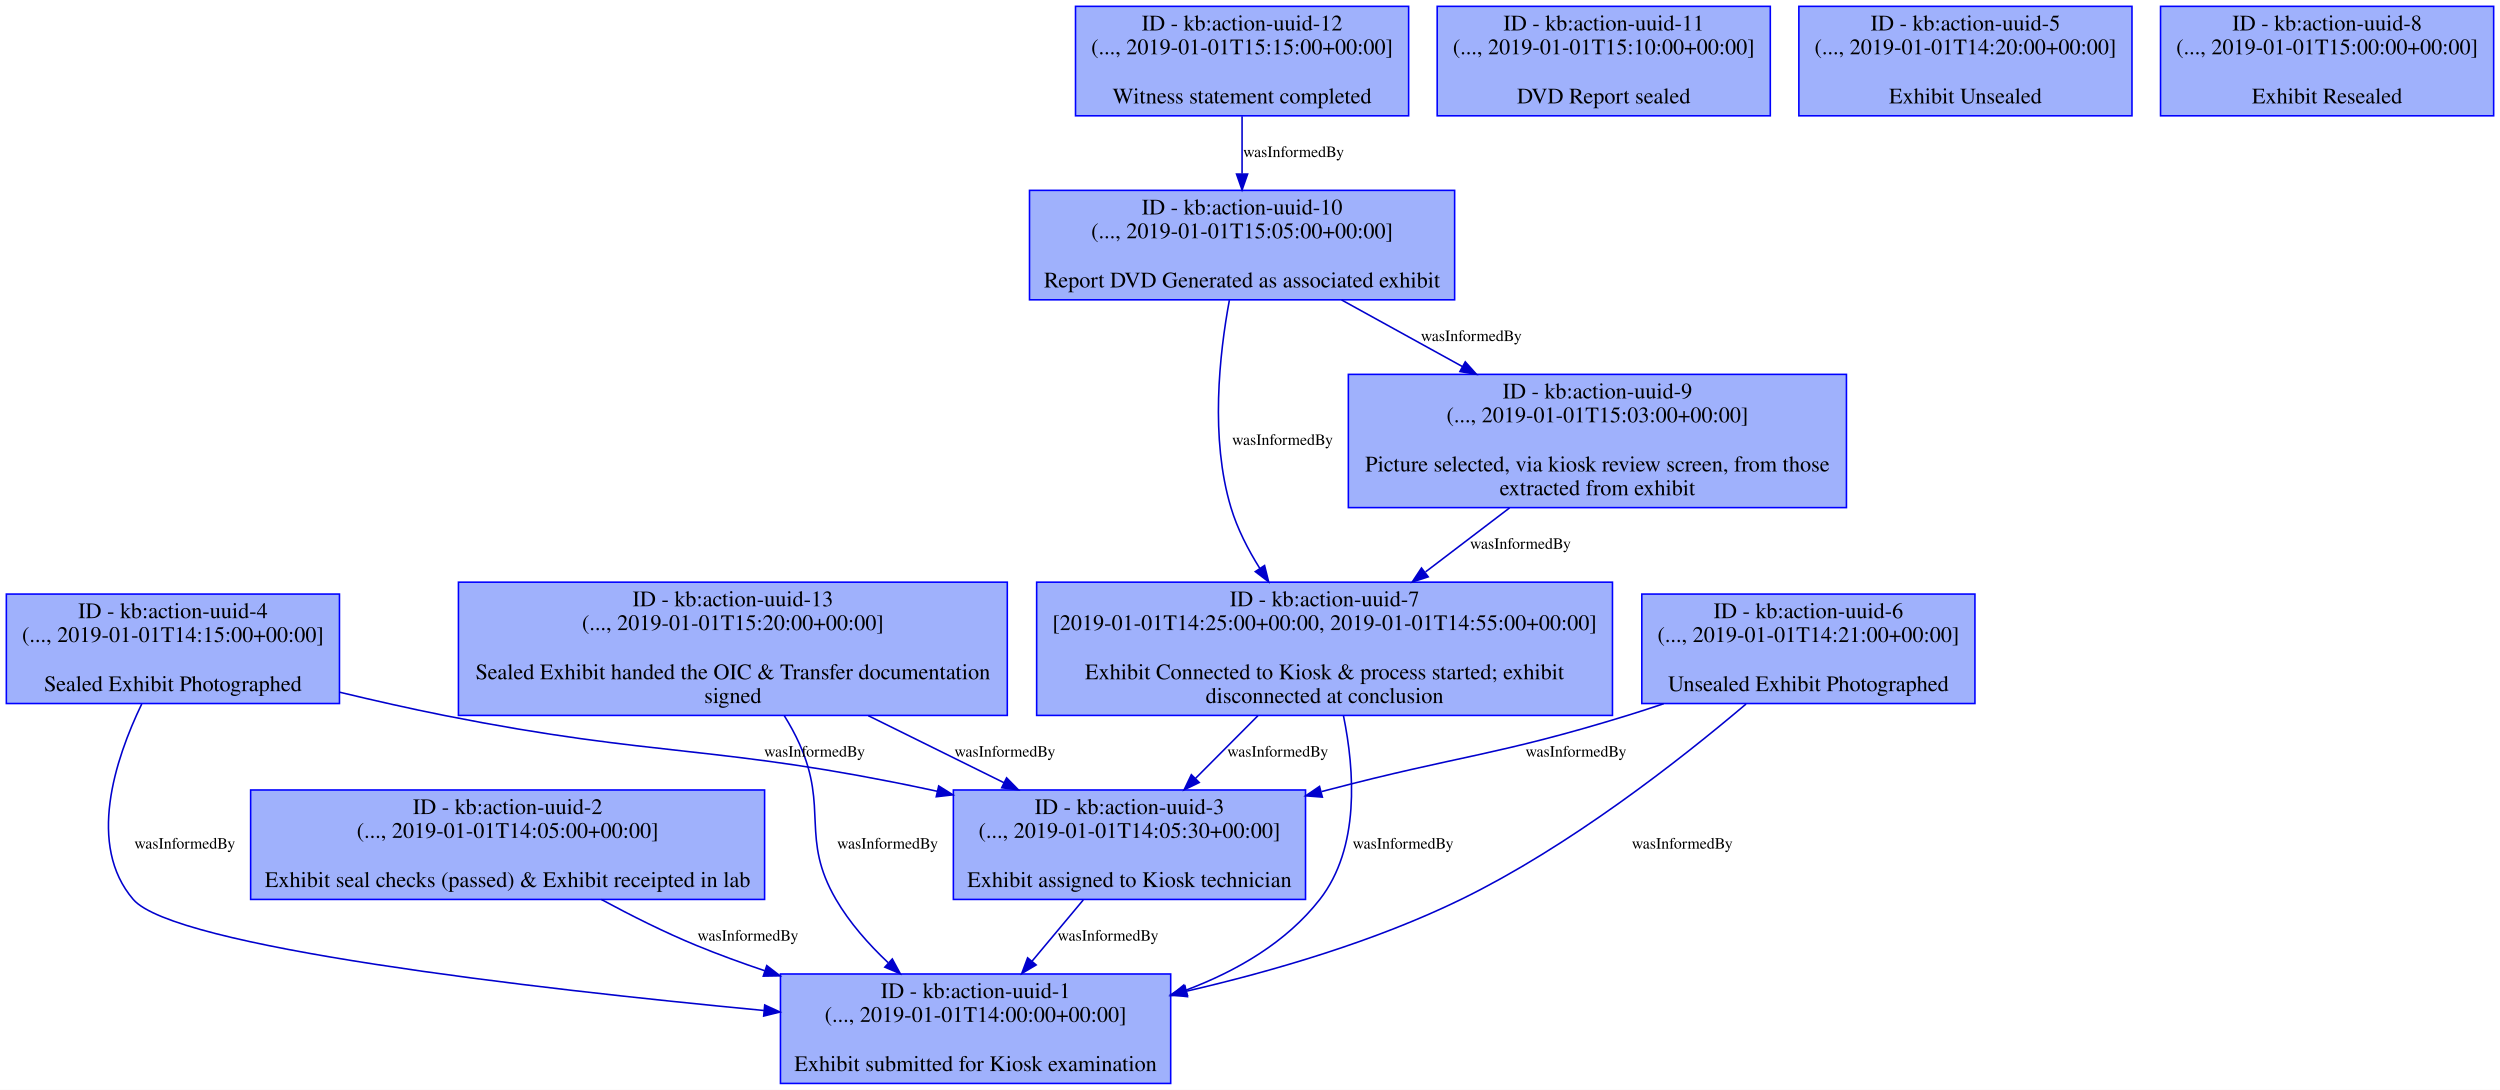
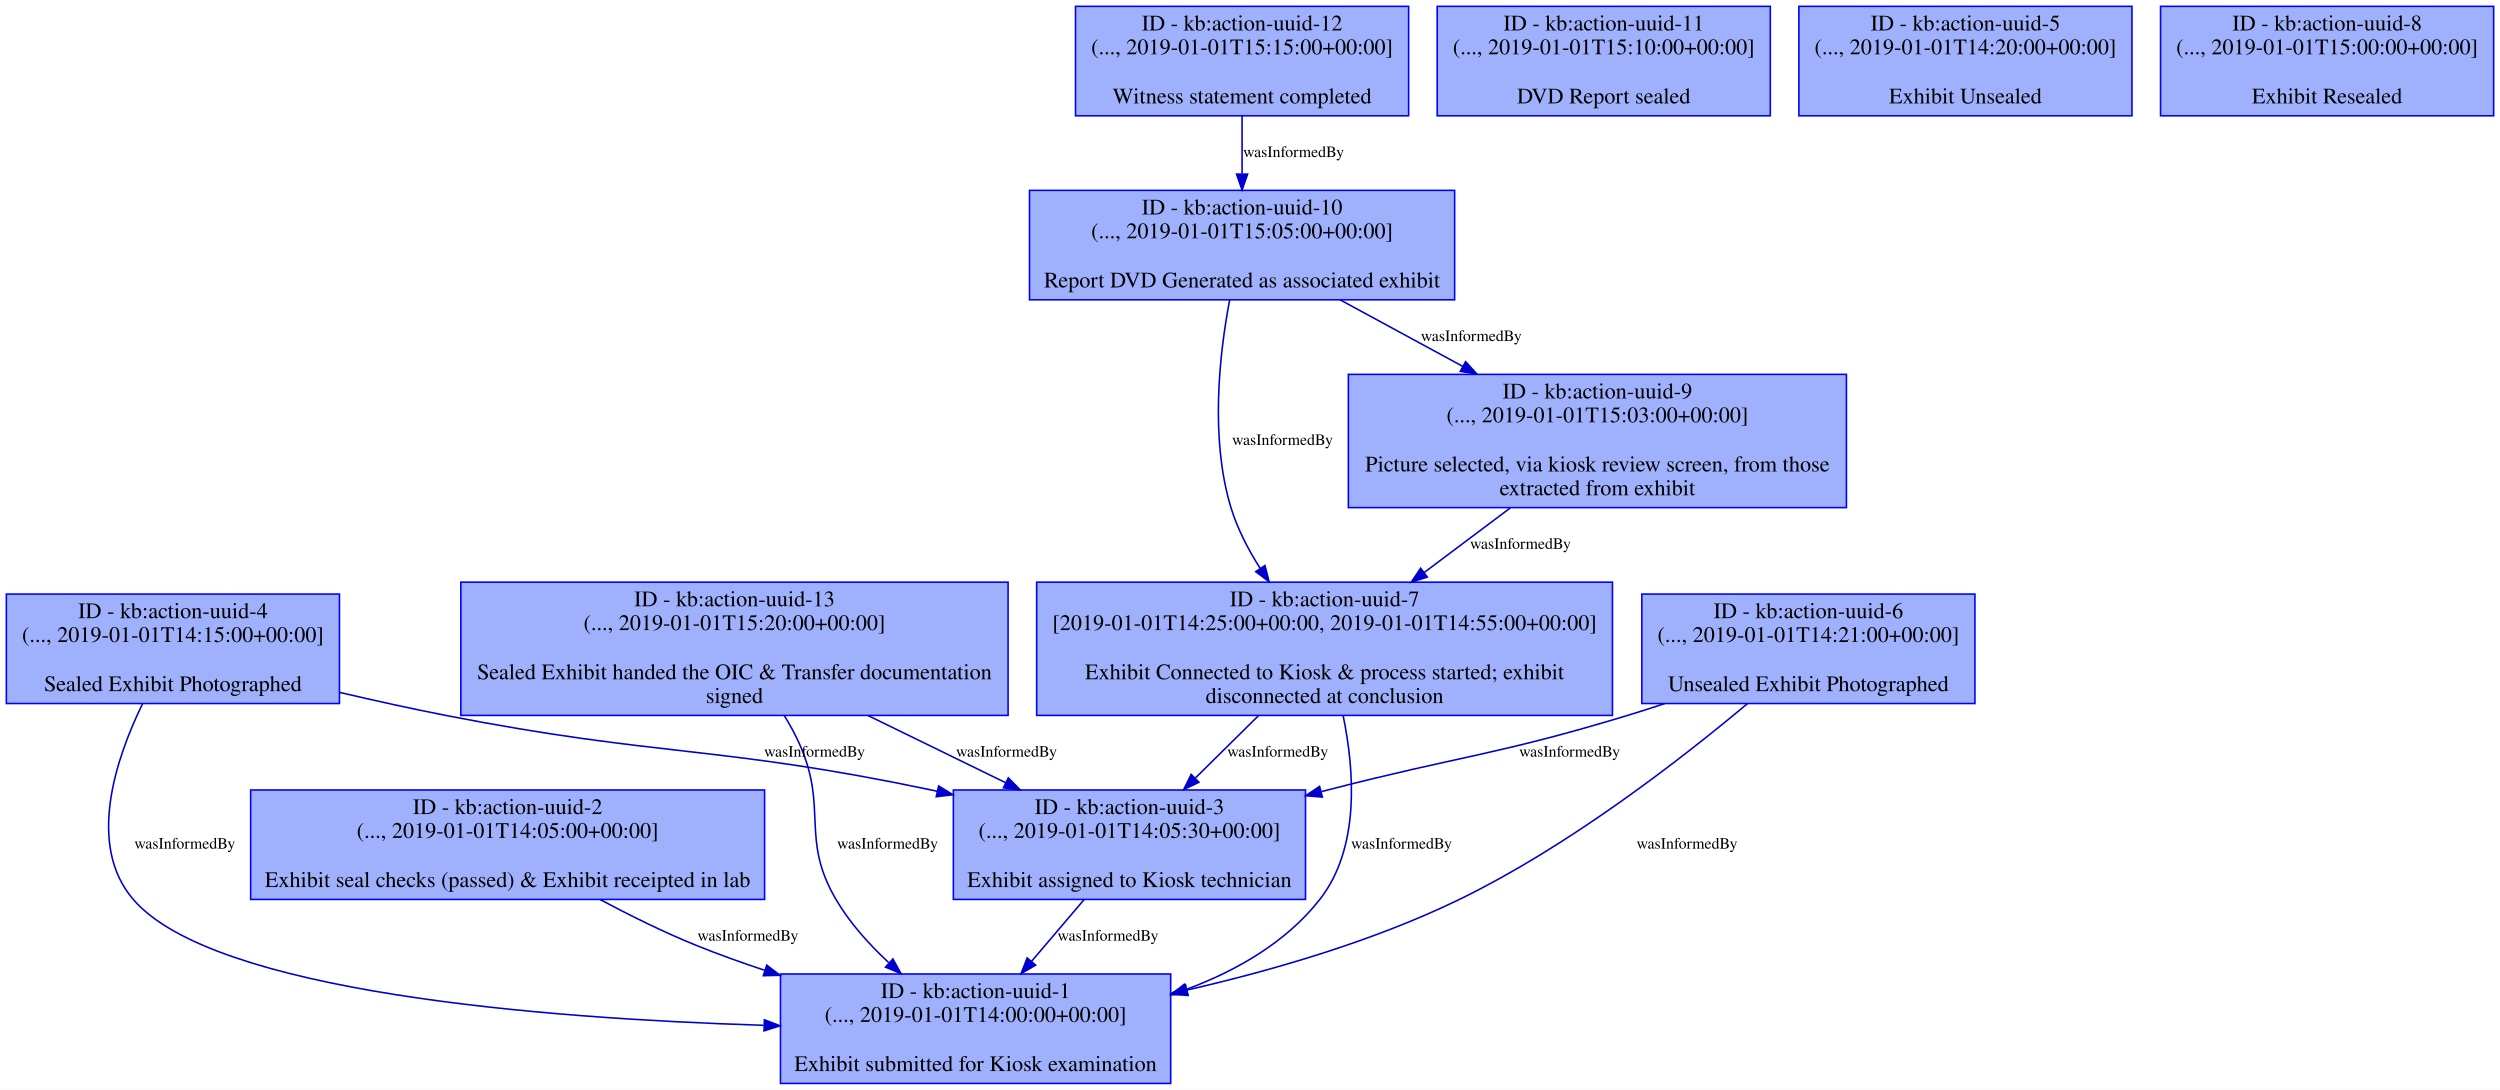
<svg xmlns="http://www.w3.org/2000/svg" width="1576pt" height="687pt" viewBox="0.00 0.00 1576.00 687.00">
  <g id="graph0" class="graph" transform="scale(1 1) rotate(0) translate(4 683)">
-     <polygon fill="#ffffff" stroke="transparent" points="-4,4 -4,-683 1572,-683 1572,4 -4,4" />
+     <polygon fill="white" stroke="transparent" points="-4,4 -4,-683 1572,-683 1572,4 -4,4" />
    <g id="node1" class="node">
      <polygon fill="#9fb1fc" stroke="#0000ff" points="734,-69 488,-69 488,0 734,0 734,-69" />
-       <text text-anchor="middle" x="611" y="-53.8" font-family="Times,serif" font-size="14.00" fill="#000000">ID - kb:action-uuid-1</text>
-       <text text-anchor="middle" x="611" y="-38.8" font-family="Times,serif" font-size="14.00" fill="#000000"> (..., 2019-01-01T14:00:00+00:00]</text>
-       <text text-anchor="middle" x="611" y="-7.8" font-family="Times,serif" font-size="14.00" fill="#000000">Exhibit submitted for Kiosk examination</text>
+       <text text-anchor="middle" x="611" y="-53.8" font-family="Times,serif" font-size="14.00">ID - kb:action-uuid-1</text>
+       <text text-anchor="middle" x="611" y="-38.8" font-family="Times,serif" font-size="14.00"> (..., 2019-01-01T14:00:00+00:00]</text>
+       <text text-anchor="middle" x="611" y="-7.8" font-family="Times,serif" font-size="14.00">Exhibit submitted for Kiosk examination</text>
    </g>
    <g id="node2" class="node">
      <polygon fill="#9fb1fc" stroke="#0000ff" points="913,-563 645,-563 645,-494 913,-494 913,-563" />
-       <text text-anchor="middle" x="779" y="-547.8" font-family="Times,serif" font-size="14.00" fill="#000000">ID - kb:action-uuid-10</text>
-       <text text-anchor="middle" x="779" y="-532.8" font-family="Times,serif" font-size="14.00" fill="#000000"> (..., 2019-01-01T15:05:00+00:00]</text>
-       <text text-anchor="middle" x="779" y="-501.8" font-family="Times,serif" font-size="14.00" fill="#000000">Report DVD Generated as associated exhibit</text>
+       <text text-anchor="middle" x="779" y="-547.8" font-family="Times,serif" font-size="14.00">ID - kb:action-uuid-10</text>
+       <text text-anchor="middle" x="779" y="-532.8" font-family="Times,serif" font-size="14.00"> (..., 2019-01-01T15:05:00+00:00]</text>
+       <text text-anchor="middle" x="779" y="-501.8" font-family="Times,serif" font-size="14.00">Report DVD Generated as associated exhibit</text>
    </g>
    <g id="node11" class="node">
      <polygon fill="#9fb1fc" stroke="#0000ff" points="1012.5,-316 649.5,-316 649.5,-232 1012.5,-232 1012.5,-316" />
-       <text text-anchor="middle" x="831" y="-300.8" font-family="Times,serif" font-size="14.00" fill="#000000">ID - kb:action-uuid-7</text>
-       <text text-anchor="middle" x="831" y="-285.8" font-family="Times,serif" font-size="14.00" fill="#000000"> [2019-01-01T14:25:00+00:00, 2019-01-01T14:55:00+00:00]</text>
-       <text text-anchor="middle" x="831" y="-254.8" font-family="Times,serif" font-size="14.00" fill="#000000">Exhibit Connected to Kiosk &amp; process started; exhibit </text>
-       <text text-anchor="middle" x="831" y="-239.8" font-family="Times,serif" font-size="14.00" fill="#000000">disconnected at conclusion</text>
+       <text text-anchor="middle" x="831" y="-300.8" font-family="Times,serif" font-size="14.00">ID - kb:action-uuid-7</text>
+       <text text-anchor="middle" x="831" y="-285.8" font-family="Times,serif" font-size="14.00"> [2019-01-01T14:25:00+00:00, 2019-01-01T14:55:00+00:00]</text>
+       <text text-anchor="middle" x="831" y="-254.8" font-family="Times,serif" font-size="14.00">Exhibit Connected to Kiosk &amp; process started; exhibit </text>
+       <text text-anchor="middle" x="831" y="-239.8" font-family="Times,serif" font-size="14.00">disconnected at conclusion</text>
    </g>
    <g id="edge1" class="edge">
-       <path fill="none" stroke="#0000cd" d="M771.004,-493.759C764.665,-459.686 758.848,-406.643 772,-363 776.003,-349.717 782.707,-336.594 790.192,-324.673" />
-       <polygon fill="#0000cd" stroke="#0000cd" points="793.181,-326.498 795.752,-316.22 787.332,-322.651 793.181,-326.498" />
-       <text text-anchor="middle" x="804.5" y="-402.5" font-family="Times,serif" font-size="10.00" fill="#000000">wasInformedBy</text>
+       <path fill="none" stroke="#0000cd" d="M771.17,-493.91C764.75,-460.07 758.69,-406.76 772,-363 776.05,-349.69 782.86,-336.56 790.44,-324.67" />
+       <polygon fill="#0000cd" stroke="#0000cd" points="793.42,-326.51 796.07,-316.25 787.6,-322.62 793.42,-326.51" />
+       <text text-anchor="middle" x="804.5" y="-402.5" font-family="Times,serif" font-size="10.00">wasInformedBy</text>
    </g>
    <g id="node13" class="node">
      <polygon fill="#9fb1fc" stroke="#0000ff" points="1160,-447 846,-447 846,-363 1160,-363 1160,-447" />
-       <text text-anchor="middle" x="1003" y="-431.8" font-family="Times,serif" font-size="14.00" fill="#000000">ID - kb:action-uuid-9</text>
-       <text text-anchor="middle" x="1003" y="-416.8" font-family="Times,serif" font-size="14.00" fill="#000000"> (..., 2019-01-01T15:03:00+00:00]</text>
-       <text text-anchor="middle" x="1003" y="-385.8" font-family="Times,serif" font-size="14.00" fill="#000000">Picture selected, via kiosk review screen, from those </text>
-       <text text-anchor="middle" x="1003" y="-370.8" font-family="Times,serif" font-size="14.00" fill="#000000">extracted from exhibit</text>
+       <text text-anchor="middle" x="1003" y="-431.8" font-family="Times,serif" font-size="14.00">ID - kb:action-uuid-9</text>
+       <text text-anchor="middle" x="1003" y="-416.8" font-family="Times,serif" font-size="14.00"> (..., 2019-01-01T15:03:00+00:00]</text>
+       <text text-anchor="middle" x="1003" y="-385.8" font-family="Times,serif" font-size="14.00">Picture selected, via kiosk review screen, from those </text>
+       <text text-anchor="middle" x="1003" y="-370.8" font-family="Times,serif" font-size="14.00">extracted from exhibit</text>
    </g>
    <g id="edge2" class="edge">
-       <path fill="none" stroke="#0000cd" d="M841.694,-493.934C865.313,-480.912 892.586,-465.875 917.909,-451.914" />
-       <polygon fill="#0000cd" stroke="#0000cd" points="919.708,-454.919 926.775,-447.026 916.328,-448.789 919.708,-454.919" />
-       <text text-anchor="middle" x="923.5" y="-468" font-family="Times,serif" font-size="10.00" fill="#000000">wasInformedBy</text>
+       <path fill="none" stroke="#0000cd" d="M840.8,-493.98C864.66,-481.03 892.36,-466.01 918.04,-452.08" />
+       <polygon fill="#0000cd" stroke="#0000cd" points="919.91,-455.05 927.03,-447.21 916.57,-448.9 919.91,-455.05" />
+       <text text-anchor="middle" x="923.5" y="-468" font-family="Times,serif" font-size="10.00">wasInformedBy</text>
    </g>
    <g id="node3" class="node">
      <polygon fill="#9fb1fc" stroke="#0000ff" points="1112,-679 902,-679 902,-610 1112,-610 1112,-679" />
-       <text text-anchor="middle" x="1007" y="-663.8" font-family="Times,serif" font-size="14.00" fill="#000000">ID - kb:action-uuid-11</text>
-       <text text-anchor="middle" x="1007" y="-648.8" font-family="Times,serif" font-size="14.00" fill="#000000"> (..., 2019-01-01T15:10:00+00:00]</text>
-       <text text-anchor="middle" x="1007" y="-617.8" font-family="Times,serif" font-size="14.00" fill="#000000">DVD Report sealed</text>
+       <text text-anchor="middle" x="1007" y="-663.8" font-family="Times,serif" font-size="14.00">ID - kb:action-uuid-11</text>
+       <text text-anchor="middle" x="1007" y="-648.8" font-family="Times,serif" font-size="14.00"> (..., 2019-01-01T15:10:00+00:00]</text>
+       <text text-anchor="middle" x="1007" y="-617.8" font-family="Times,serif" font-size="14.00">DVD Report sealed</text>
    </g>
    <g id="node4" class="node">
      <polygon fill="#9fb1fc" stroke="#0000ff" points="884,-679 674,-679 674,-610 884,-610 884,-679" />
-       <text text-anchor="middle" x="779" y="-663.8" font-family="Times,serif" font-size="14.00" fill="#000000">ID - kb:action-uuid-12</text>
-       <text text-anchor="middle" x="779" y="-648.8" font-family="Times,serif" font-size="14.00" fill="#000000"> (..., 2019-01-01T15:15:00+00:00]</text>
-       <text text-anchor="middle" x="779" y="-617.8" font-family="Times,serif" font-size="14.00" fill="#000000">Witness statement completed</text>
+       <text text-anchor="middle" x="779" y="-663.8" font-family="Times,serif" font-size="14.00">ID - kb:action-uuid-12</text>
+       <text text-anchor="middle" x="779" y="-648.8" font-family="Times,serif" font-size="14.00"> (..., 2019-01-01T15:15:00+00:00]</text>
+       <text text-anchor="middle" x="779" y="-617.8" font-family="Times,serif" font-size="14.00">Witness statement completed</text>
    </g>
    <g id="edge3" class="edge">
-       <path fill="none" stroke="#0000cd" d="M779,-609.696C779,-598.341 779,-585.565 779,-573.567" />
-       <polygon fill="#0000cd" stroke="#0000cd" points="782.5,-573.279 779,-563.279 775.5,-573.279 782.5,-573.279" />
-       <text text-anchor="middle" x="811.5" y="-584" font-family="Times,serif" font-size="10.00" fill="#000000">wasInformedBy</text>
+       <path fill="none" stroke="#0000cd" d="M779,-609.91C779,-598.53 779,-585.65 779,-573.58" />
+       <polygon fill="#0000cd" stroke="#0000cd" points="782.5,-573.24 779,-563.24 775.5,-573.24 782.5,-573.24" />
+       <text text-anchor="middle" x="811.5" y="-584" font-family="Times,serif" font-size="10.00">wasInformedBy</text>
    </g>
    <g id="node5" class="node">
-       <polygon fill="#9fb1fc" stroke="#0000ff" points="631,-316 285,-316 285,-232 631,-232 631,-316" />
-       <text text-anchor="middle" x="458" y="-300.8" font-family="Times,serif" font-size="14.00" fill="#000000">ID - kb:action-uuid-13</text>
-       <text text-anchor="middle" x="458" y="-285.8" font-family="Times,serif" font-size="14.00" fill="#000000"> (..., 2019-01-01T15:20:00+00:00]</text>
-       <text text-anchor="middle" x="458" y="-254.8" font-family="Times,serif" font-size="14.00" fill="#000000">Sealed Exhibit handed the OIC &amp; Transfer documentation </text>
-       <text text-anchor="middle" x="458" y="-239.8" font-family="Times,serif" font-size="14.00" fill="#000000">signed</text>
+       <polygon fill="#9fb1fc" stroke="#0000ff" points="631.5,-316 286.5,-316 286.5,-232 631.5,-232 631.5,-316" />
+       <text text-anchor="middle" x="459" y="-300.8" font-family="Times,serif" font-size="14.00">ID - kb:action-uuid-13</text>
+       <text text-anchor="middle" x="459" y="-285.8" font-family="Times,serif" font-size="14.00"> (..., 2019-01-01T15:20:00+00:00]</text>
+       <text text-anchor="middle" x="459" y="-254.8" font-family="Times,serif" font-size="14.00">Sealed Exhibit handed the OIC &amp; Transfer documentation </text>
+       <text text-anchor="middle" x="459" y="-239.8" font-family="Times,serif" font-size="14.00">signed</text>
    </g>
    <g id="edge4" class="edge">
-       <path fill="none" stroke="#0000cd" d="M490.362,-231.919C493.964,-226.095 497.3,-220.036 500,-214 518.268,-173.161 500.494,-154.666 523,-116 531.501,-101.394 543.456,-87.859 555.821,-76.182" />
-       <polygon fill="#0000cd" stroke="#0000cd" points="558.501,-78.476 563.546,-69.159 553.792,-73.297 558.501,-78.476" />
-       <text text-anchor="middle" x="555.5" y="-148" font-family="Times,serif" font-size="10.00" fill="#000000">wasInformedBy</text>
+       <path fill="none" stroke="#0000cd" d="M490.38,-231.93C493.98,-226.11 497.31,-220.04 500,-214 518.2,-173.13 500.38,-154.6 523,-116 531.58,-101.36 543.7,-87.83 556.2,-76.22" />
+       <polygon fill="#0000cd" stroke="#0000cd" points="558.88,-78.52 564,-69.24 554.21,-73.3 558.88,-78.52" />
+       <text text-anchor="middle" x="555.5" y="-148" font-family="Times,serif" font-size="10.00">wasInformedBy</text>
    </g>
    <g id="node7" class="node">
      <polygon fill="#9fb1fc" stroke="#0000ff" points="819,-185 597,-185 597,-116 819,-116 819,-185" />
-       <text text-anchor="middle" x="708" y="-169.8" font-family="Times,serif" font-size="14.00" fill="#000000">ID - kb:action-uuid-3</text>
-       <text text-anchor="middle" x="708" y="-154.8" font-family="Times,serif" font-size="14.00" fill="#000000"> (..., 2019-01-01T14:05:30+00:00]</text>
-       <text text-anchor="middle" x="708" y="-123.8" font-family="Times,serif" font-size="14.00" fill="#000000">Exhibit assigned to Kiosk technician</text>
+       <text text-anchor="middle" x="708" y="-169.8" font-family="Times,serif" font-size="14.00">ID - kb:action-uuid-3</text>
+       <text text-anchor="middle" x="708" y="-154.8" font-family="Times,serif" font-size="14.00"> (..., 2019-01-01T14:05:30+00:00]</text>
+       <text text-anchor="middle" x="708" y="-123.8" font-family="Times,serif" font-size="14.00">Exhibit assigned to Kiosk technician</text>
    </g>
    <g id="edge5" class="edge">
-       <path fill="none" stroke="#0000cd" d="M543.337,-231.844C571.041,-218.158 601.646,-203.039 628.877,-189.587" />
-       <polygon fill="#0000cd" stroke="#0000cd" points="630.558,-192.66 637.974,-185.093 627.458,-186.384 630.558,-192.66" />
-       <text text-anchor="middle" x="629.5" y="-206" font-family="Times,serif" font-size="10.00" fill="#000000">wasInformedBy</text>
+       <path fill="none" stroke="#0000cd" d="M543.3,-231.87C571.31,-218.2 602.37,-203.04 629.89,-189.61" />
+       <polygon fill="#0000cd" stroke="#0000cd" points="631.63,-192.66 639.08,-185.13 628.56,-186.37 631.63,-192.66" />
+       <text text-anchor="middle" x="630.5" y="-206" font-family="Times,serif" font-size="10.00">wasInformedBy</text>
    </g>
    <g id="node6" class="node">
      <polygon fill="#9fb1fc" stroke="#0000ff" points="478,-185 154,-185 154,-116 478,-116 478,-185" />
-       <text text-anchor="middle" x="316" y="-169.8" font-family="Times,serif" font-size="14.00" fill="#000000">ID - kb:action-uuid-2</text>
-       <text text-anchor="middle" x="316" y="-154.8" font-family="Times,serif" font-size="14.00" fill="#000000"> (..., 2019-01-01T14:05:00+00:00]</text>
-       <text text-anchor="middle" x="316" y="-123.8" font-family="Times,serif" font-size="14.00" fill="#000000">Exhibit seal checks (passed) &amp; Exhibit receipted in lab</text>
+       <text text-anchor="middle" x="316" y="-169.8" font-family="Times,serif" font-size="14.00">ID - kb:action-uuid-2</text>
+       <text text-anchor="middle" x="316" y="-154.8" font-family="Times,serif" font-size="14.00"> (..., 2019-01-01T14:05:00+00:00]</text>
+       <text text-anchor="middle" x="316" y="-123.8" font-family="Times,serif" font-size="14.00">Exhibit seal checks (passed) &amp; Exhibit receipted in lab</text>
    </g>
    <g id="edge6" class="edge">
-       <path fill="none" stroke="#0000cd" d="M375.103,-115.958C393.873,-105.811 414.966,-95.236 435,-87 448.789,-81.331 463.413,-75.982 478.106,-71.024" />
-       <polygon fill="#0000cd" stroke="#0000cd" points="479.372,-74.292 487.764,-67.823 477.17,-67.647 479.372,-74.292" />
-       <text text-anchor="middle" x="467.5" y="-90" font-family="Times,serif" font-size="10.00" fill="#000000">wasInformedBy</text>
+       <path fill="none" stroke="#0000cd" d="M374.22,-115.97C393.22,-105.83 414.66,-95.22 435,-87 448.8,-81.42 463.43,-76.16 478.13,-71.29" />
+       <polygon fill="#0000cd" stroke="#0000cd" points="479.36,-74.57 487.79,-68.15 477.2,-67.92 479.36,-74.57" />
+       <text text-anchor="middle" x="467.5" y="-90" font-family="Times,serif" font-size="10.00">wasInformedBy</text>
    </g>
    <g id="edge7" class="edge">
-       <path fill="none" stroke="#0000cd" d="M678.897,-115.696C668.73,-103.538 657.202,-89.751 646.568,-77.035" />
-       <polygon fill="#0000cd" stroke="#0000cd" points="649.183,-74.705 640.083,-69.279 643.813,-79.196 649.183,-74.705" />
-       <text text-anchor="middle" x="694.5" y="-90" font-family="Times,serif" font-size="10.00" fill="#000000">wasInformedBy</text>
+       <path fill="none" stroke="#0000cd" d="M679.42,-115.91C669.05,-103.73 657.22,-89.82 646.34,-77.03" />
+       <polygon fill="#0000cd" stroke="#0000cd" points="648.86,-74.59 639.71,-69.24 643.52,-79.13 648.86,-74.59" />
+       <text text-anchor="middle" x="694.5" y="-90" font-family="Times,serif" font-size="10.00">wasInformedBy</text>
    </g>
    <g id="node8" class="node">
      <polygon fill="#9fb1fc" stroke="#0000ff" points="210,-308.5 0,-308.5 0,-239.5 210,-239.5 210,-308.5" />
-       <text text-anchor="middle" x="105" y="-293.3" font-family="Times,serif" font-size="14.00" fill="#000000">ID - kb:action-uuid-4</text>
-       <text text-anchor="middle" x="105" y="-278.3" font-family="Times,serif" font-size="14.00" fill="#000000"> (..., 2019-01-01T14:15:00+00:00]</text>
-       <text text-anchor="middle" x="105" y="-247.3" font-family="Times,serif" font-size="14.00" fill="#000000">Sealed Exhibit Photographed</text>
+       <text text-anchor="middle" x="105" y="-293.3" font-family="Times,serif" font-size="14.00">ID - kb:action-uuid-4</text>
+       <text text-anchor="middle" x="105" y="-278.3" font-family="Times,serif" font-size="14.00"> (..., 2019-01-01T14:15:00+00:00]</text>
+       <text text-anchor="middle" x="105" y="-247.3" font-family="Times,serif" font-size="14.00">Sealed Exhibit Photographed</text>
    </g>
    <g id="edge8" class="edge">
-       <path fill="none" stroke="#0000cd" d="M85.354,-239.219C68.384,-204.009 50.79,-150.036 80,-116 105.662,-86.099 328.835,-60.16 477.573,-45.982" />
-       <polygon fill="#0000cd" stroke="#0000cd" points="478.078,-49.45 487.704,-45.023 477.419,-42.481 478.078,-49.45" />
-       <text text-anchor="middle" x="112.5" y="-148" font-family="Times,serif" font-size="10.00" fill="#000000">wasInformedBy</text>
+       <path fill="none" stroke="#0000cd" d="M85.89,-239.4C68.82,-204.43 50.67,-150.11 80,-116 130.26,-57.54 337.15,-41.02 477.35,-36.64" />
+       <polygon fill="#0000cd" stroke="#0000cd" points="477.85,-40.13 487.74,-36.34 477.64,-33.13 477.85,-40.13" />
+       <text text-anchor="middle" x="112.5" y="-148" font-family="Times,serif" font-size="10.00">wasInformedBy</text>
    </g>
    <g id="edge9" class="edge">
-       <path fill="none" stroke="#0000cd" d="M210.029,-246.644C231.761,-241.424 254.563,-236.265 276,-232 411.381,-205.067 448.016,-213.856 583,-185 584.269,-184.729 585.545,-184.452 586.826,-184.171" />
-       <polygon fill="#0000cd" stroke="#0000cd" points="587.756,-187.548 596.734,-181.922 586.208,-180.722 587.756,-187.548" />
-       <text text-anchor="middle" x="509.5" y="-206" font-family="Times,serif" font-size="10.00" fill="#000000">wasInformedBy</text>
+       <path fill="none" stroke="#0000cd" d="M210.22,-246.48C232.21,-241.34 255.31,-236.24 277,-232 412.03,-205.58 448.35,-213.3 583,-185 584.27,-184.73 585.54,-184.46 586.82,-184.19" />
+       <polygon fill="#0000cd" stroke="#0000cd" points="587.72,-187.57 596.72,-181.99 586.2,-180.74 587.72,-187.57" />
+       <text text-anchor="middle" x="509.5" y="-206" font-family="Times,serif" font-size="10.00">wasInformedBy</text>
    </g>
    <g id="node9" class="node">
      <polygon fill="#9fb1fc" stroke="#0000ff" points="1340,-679 1130,-679 1130,-610 1340,-610 1340,-679" />
-       <text text-anchor="middle" x="1235" y="-663.8" font-family="Times,serif" font-size="14.00" fill="#000000">ID - kb:action-uuid-5</text>
-       <text text-anchor="middle" x="1235" y="-648.8" font-family="Times,serif" font-size="14.00" fill="#000000"> (..., 2019-01-01T14:20:00+00:00]</text>
-       <text text-anchor="middle" x="1235" y="-617.8" font-family="Times,serif" font-size="14.00" fill="#000000">Exhibit Unsealed</text>
+       <text text-anchor="middle" x="1235" y="-663.8" font-family="Times,serif" font-size="14.00">ID - kb:action-uuid-5</text>
+       <text text-anchor="middle" x="1235" y="-648.8" font-family="Times,serif" font-size="14.00"> (..., 2019-01-01T14:20:00+00:00]</text>
+       <text text-anchor="middle" x="1235" y="-617.8" font-family="Times,serif" font-size="14.00">Exhibit Unsealed</text>
    </g>
    <g id="node10" class="node">
      <polygon fill="#9fb1fc" stroke="#0000ff" points="1241,-308.5 1031,-308.5 1031,-239.5 1241,-239.5 1241,-308.5" />
-       <text text-anchor="middle" x="1136" y="-293.3" font-family="Times,serif" font-size="14.00" fill="#000000">ID - kb:action-uuid-6</text>
-       <text text-anchor="middle" x="1136" y="-278.3" font-family="Times,serif" font-size="14.00" fill="#000000"> (..., 2019-01-01T14:21:00+00:00]</text>
-       <text text-anchor="middle" x="1136" y="-247.3" font-family="Times,serif" font-size="14.00" fill="#000000">Unsealed Exhibit Photographed</text>
+       <text text-anchor="middle" x="1136" y="-293.3" font-family="Times,serif" font-size="14.00">ID - kb:action-uuid-6</text>
+       <text text-anchor="middle" x="1136" y="-278.3" font-family="Times,serif" font-size="14.00"> (..., 2019-01-01T14:21:00+00:00]</text>
+       <text text-anchor="middle" x="1136" y="-247.3" font-family="Times,serif" font-size="14.00">Unsealed Exhibit Photographed</text>
    </g>
    <g id="edge10" class="edge">
-       <path fill="none" stroke="#0000cd" d="M1096.716,-239.199C1054.834,-203.714 985.269,-149.283 917,-116 862.923,-89.636 799.165,-70.919 743.883,-58.129" />
-       <polygon fill="#0000cd" stroke="#0000cd" points="744.548,-54.691 734.021,-55.889 742.997,-61.517 744.548,-54.691" />
-       <text text-anchor="middle" x="1056.5" y="-148" font-family="Times,serif" font-size="10.00" fill="#000000">wasInformedBy</text>
+       <path fill="none" stroke="#0000cd" d="M1097.61,-239.45C1055.6,-204.27 985,-149.53 916,-116 862.33,-89.92 799.1,-71.45 744.16,-58.85" />
+       <polygon fill="#0000cd" stroke="#0000cd" points="744.88,-55.43 734.36,-56.64 743.35,-62.25 744.88,-55.43" />
+       <text text-anchor="middle" x="1059.5" y="-148" font-family="Times,serif" font-size="10.00">wasInformedBy</text>
    </g>
    <g id="edge11" class="edge">
-       <path fill="none" stroke="#0000cd" d="M1044.832,-239.415C1037.144,-236.802 1029.459,-234.294 1022,-232 939.266,-206.556 916.726,-206.961 833,-185 831.714,-184.663 830.42,-184.322 829.121,-183.98" />
-       <polygon fill="#0000cd" stroke="#0000cd" points="829.617,-180.49 819.054,-181.309 827.822,-187.256 829.617,-180.49" />
-       <text text-anchor="middle" x="989.5" y="-206" font-family="Times,serif" font-size="10.00" fill="#000000">wasInformedBy</text>
+       <path fill="none" stroke="#0000cd" d="M1045.43,-239.49C1037.54,-236.85 1029.65,-234.32 1022,-232 939.17,-206.88 916.81,-206.65 833,-185 831.72,-184.67 830.42,-184.33 829.12,-184" />
+       <polygon fill="#0000cd" stroke="#0000cd" points="829.63,-180.51 819.07,-181.38 827.86,-187.28 829.63,-180.51" />
+       <text text-anchor="middle" x="985.5" y="-206" font-family="Times,serif" font-size="10.00">wasInformedBy</text>
    </g>
    <g id="edge12" class="edge">
-       <path fill="none" stroke="#0000cd" d="M842.91,-231.85C850.005,-197.106 853.328,-148.435 828,-116 806.866,-88.936 775.712,-70.859 743.567,-58.785" />
-       <polygon fill="#0000cd" stroke="#0000cd" points="744.622,-55.445 734.027,-55.382 742.27,-62.038 744.622,-55.445" />
-       <text text-anchor="middle" x="880.5" y="-148" font-family="Times,serif" font-size="10.00" fill="#000000">wasInformedBy</text>
+       <path fill="none" stroke="#0000cd" d="M842.72,-231.78C849.88,-197.2 853.4,-148.39 828,-116 806.9,-89.09 775.85,-71.18 743.79,-59.25" />
+       <polygon fill="#0000cd" stroke="#0000cd" points="744.88,-55.92 734.28,-55.89 742.54,-62.52 744.88,-55.92" />
+       <text text-anchor="middle" x="879.5" y="-148" font-family="Times,serif" font-size="10.00">wasInformedBy</text>
    </g>
    <g id="edge13" class="edge">
-       <path fill="none" stroke="#0000cd" d="M789.014,-231.844C776.332,-219.11 762.414,-205.136 749.747,-192.417" />
-       <polygon fill="#0000cd" stroke="#0000cd" points="751.989,-189.708 742.453,-185.093 747.03,-194.648 751.989,-189.708" />
-       <text text-anchor="middle" x="801.5" y="-206" font-family="Times,serif" font-size="10.00" fill="#000000">wasInformedBy</text>
+       <path fill="none" stroke="#0000cd" d="M789.36,-231.87C776.54,-219.2 762.43,-205.27 749.62,-192.61" />
+       <polygon fill="#0000cd" stroke="#0000cd" points="751.82,-189.86 742.24,-185.32 746.9,-194.84 751.82,-189.86" />
+       <text text-anchor="middle" x="801.5" y="-206" font-family="Times,serif" font-size="10.00">wasInformedBy</text>
    </g>
    <g id="node12" class="node">
      <polygon fill="#9fb1fc" stroke="#0000ff" points="1568,-679 1358,-679 1358,-610 1568,-610 1568,-679" />
-       <text text-anchor="middle" x="1463" y="-663.8" font-family="Times,serif" font-size="14.00" fill="#000000">ID - kb:action-uuid-8</text>
-       <text text-anchor="middle" x="1463" y="-648.8" font-family="Times,serif" font-size="14.00" fill="#000000"> (..., 2019-01-01T15:00:00+00:00]</text>
-       <text text-anchor="middle" x="1463" y="-617.8" font-family="Times,serif" font-size="14.00" fill="#000000">Exhibit Resealed</text>
+       <text text-anchor="middle" x="1463" y="-663.8" font-family="Times,serif" font-size="14.00">ID - kb:action-uuid-8</text>
+       <text text-anchor="middle" x="1463" y="-648.8" font-family="Times,serif" font-size="14.00"> (..., 2019-01-01T15:00:00+00:00]</text>
+       <text text-anchor="middle" x="1463" y="-617.8" font-family="Times,serif" font-size="14.00">Exhibit Resealed</text>
    </g>
    <g id="edge14" class="edge">
-       <path fill="none" stroke="#0000cd" d="M947.631,-362.83C930.752,-349.974 912.062,-335.739 894.68,-322.5" />
-       <polygon fill="#0000cd" stroke="#0000cd" points="896.341,-319.366 886.265,-316.091 892.1,-324.935 896.341,-319.366" />
-       <text text-anchor="middle" x="954.5" y="-337" font-family="Times,serif" font-size="10.00" fill="#000000">wasInformedBy</text>
+       <path fill="none" stroke="#0000cd" d="M948.11,-362.83C930.8,-349.85 911.55,-335.41 893.74,-322.05" />
+       <polygon fill="#0000cd" stroke="#0000cd" points="895.77,-319.2 885.67,-316 891.57,-324.8 895.77,-319.2" />
+       <text text-anchor="middle" x="954.5" y="-337" font-family="Times,serif" font-size="10.00">wasInformedBy</text>
    </g>
  </g>
</svg>
